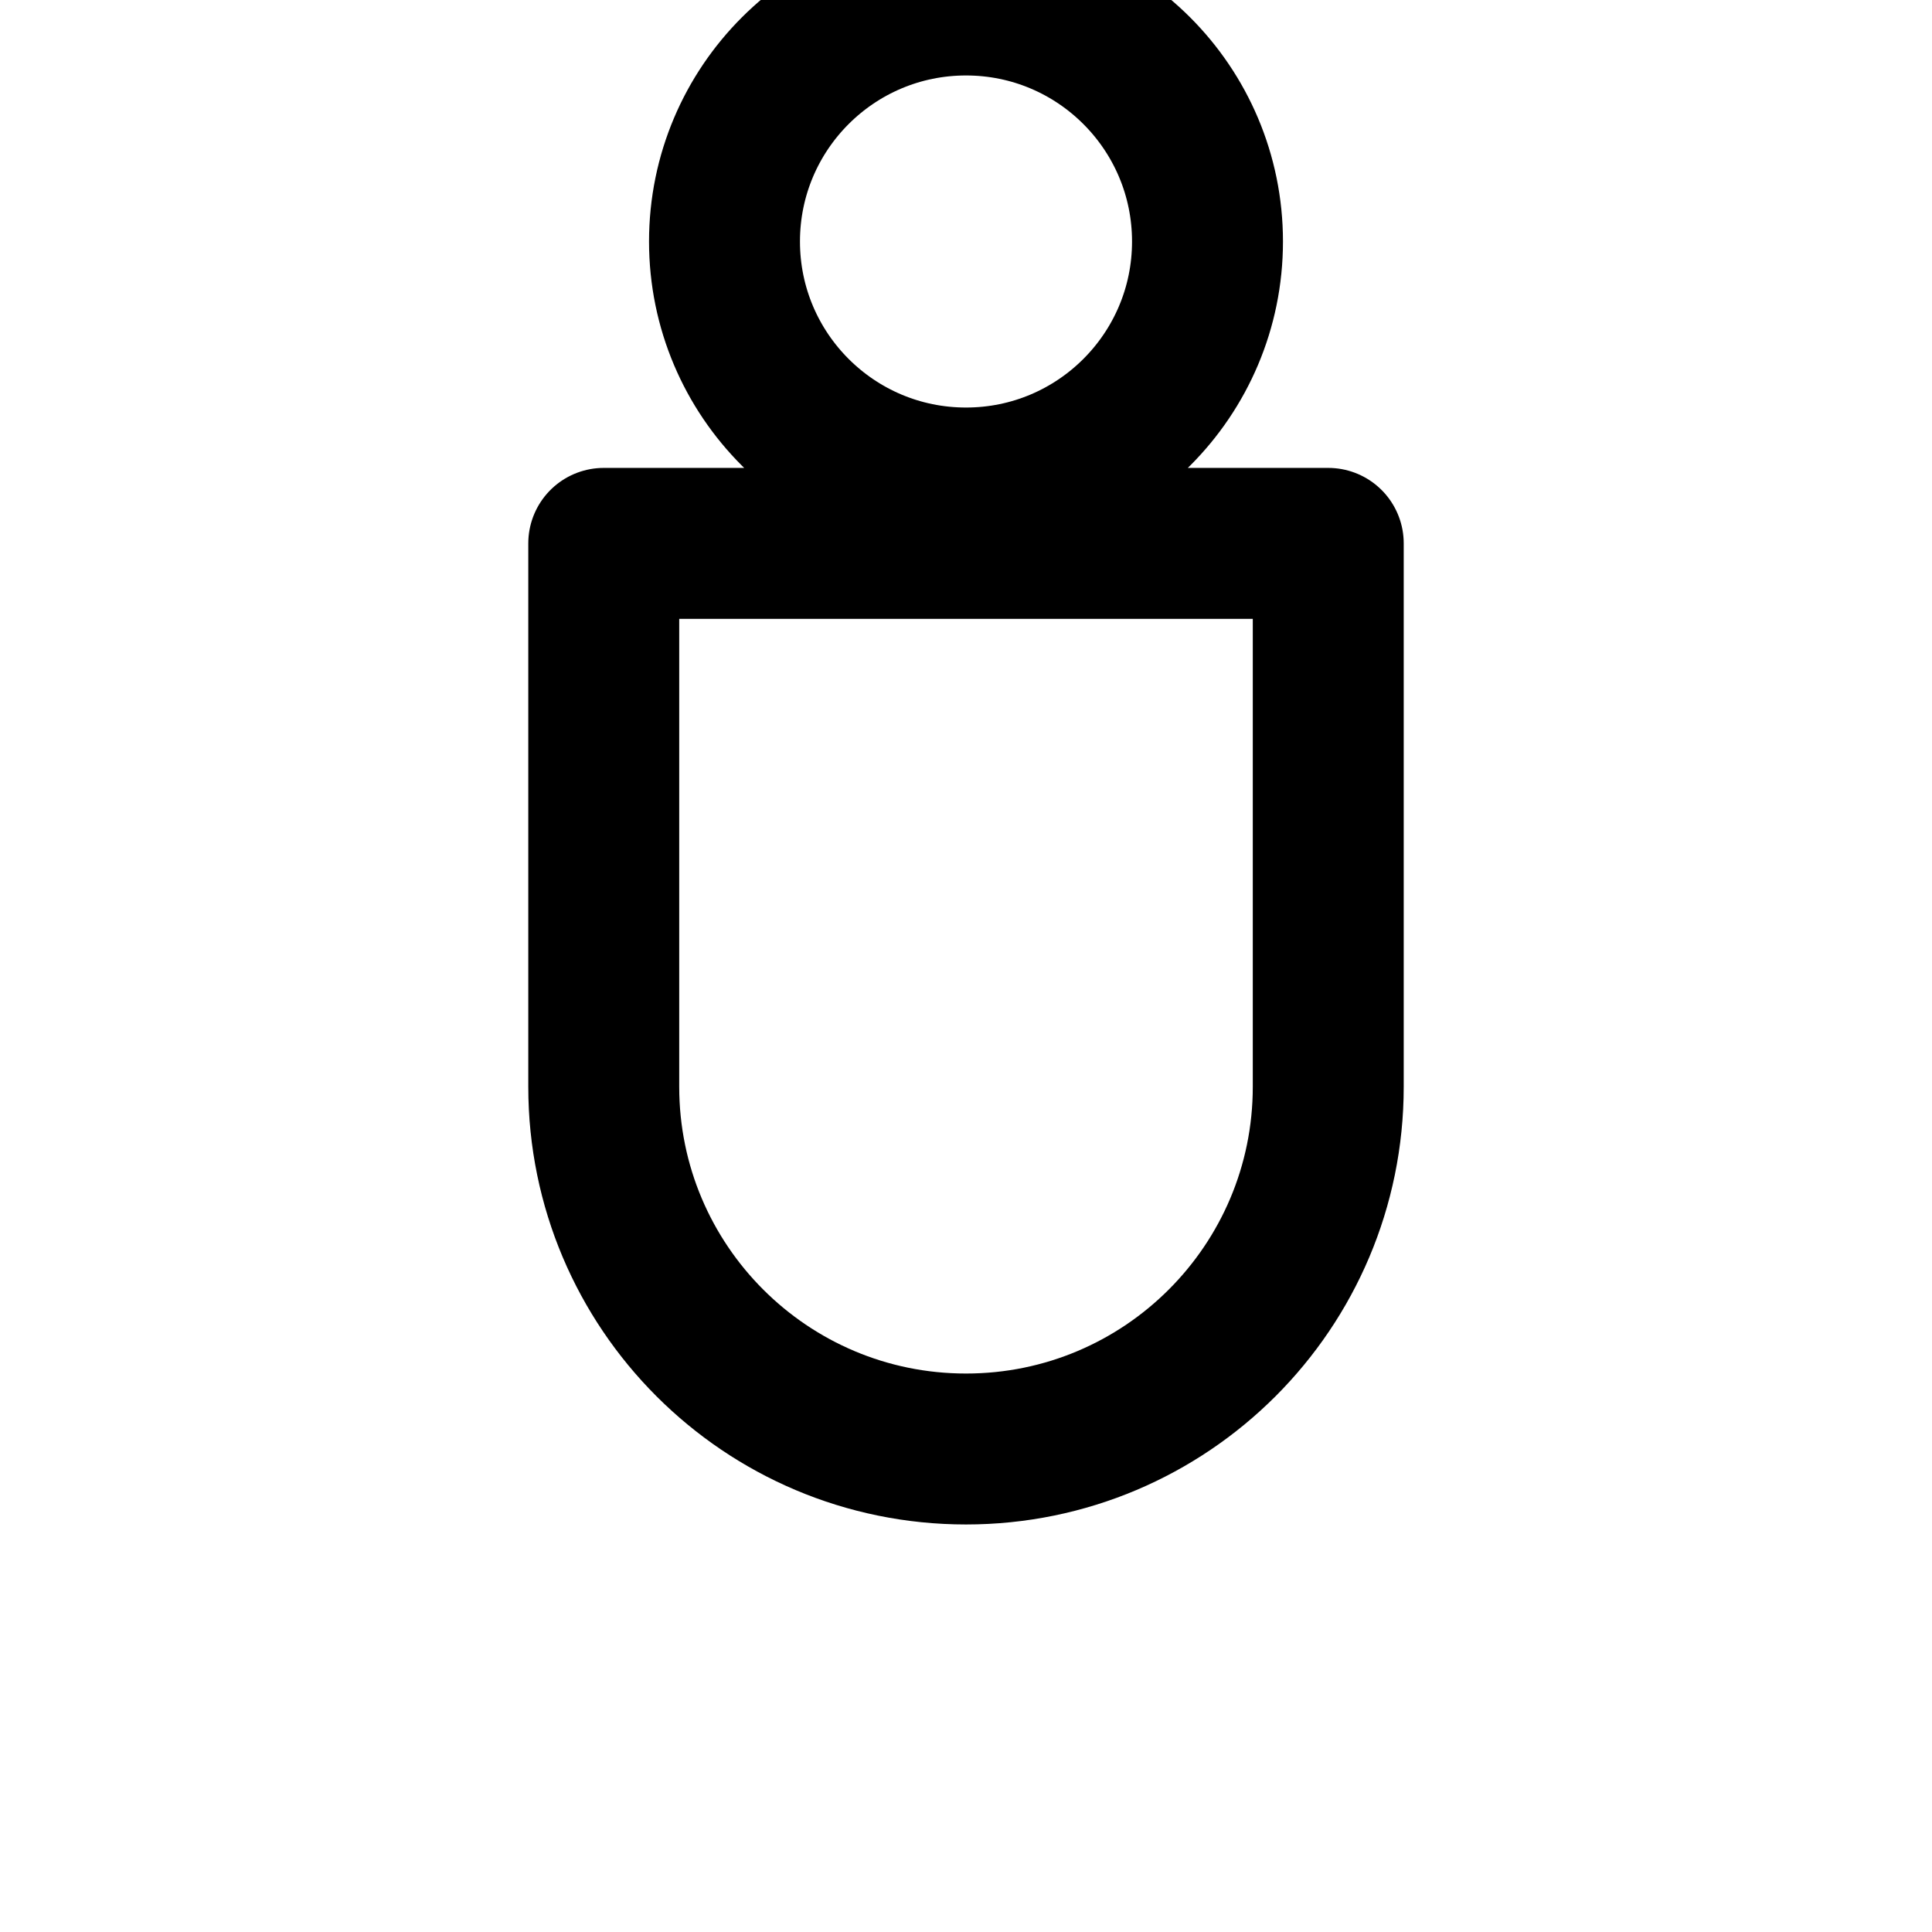
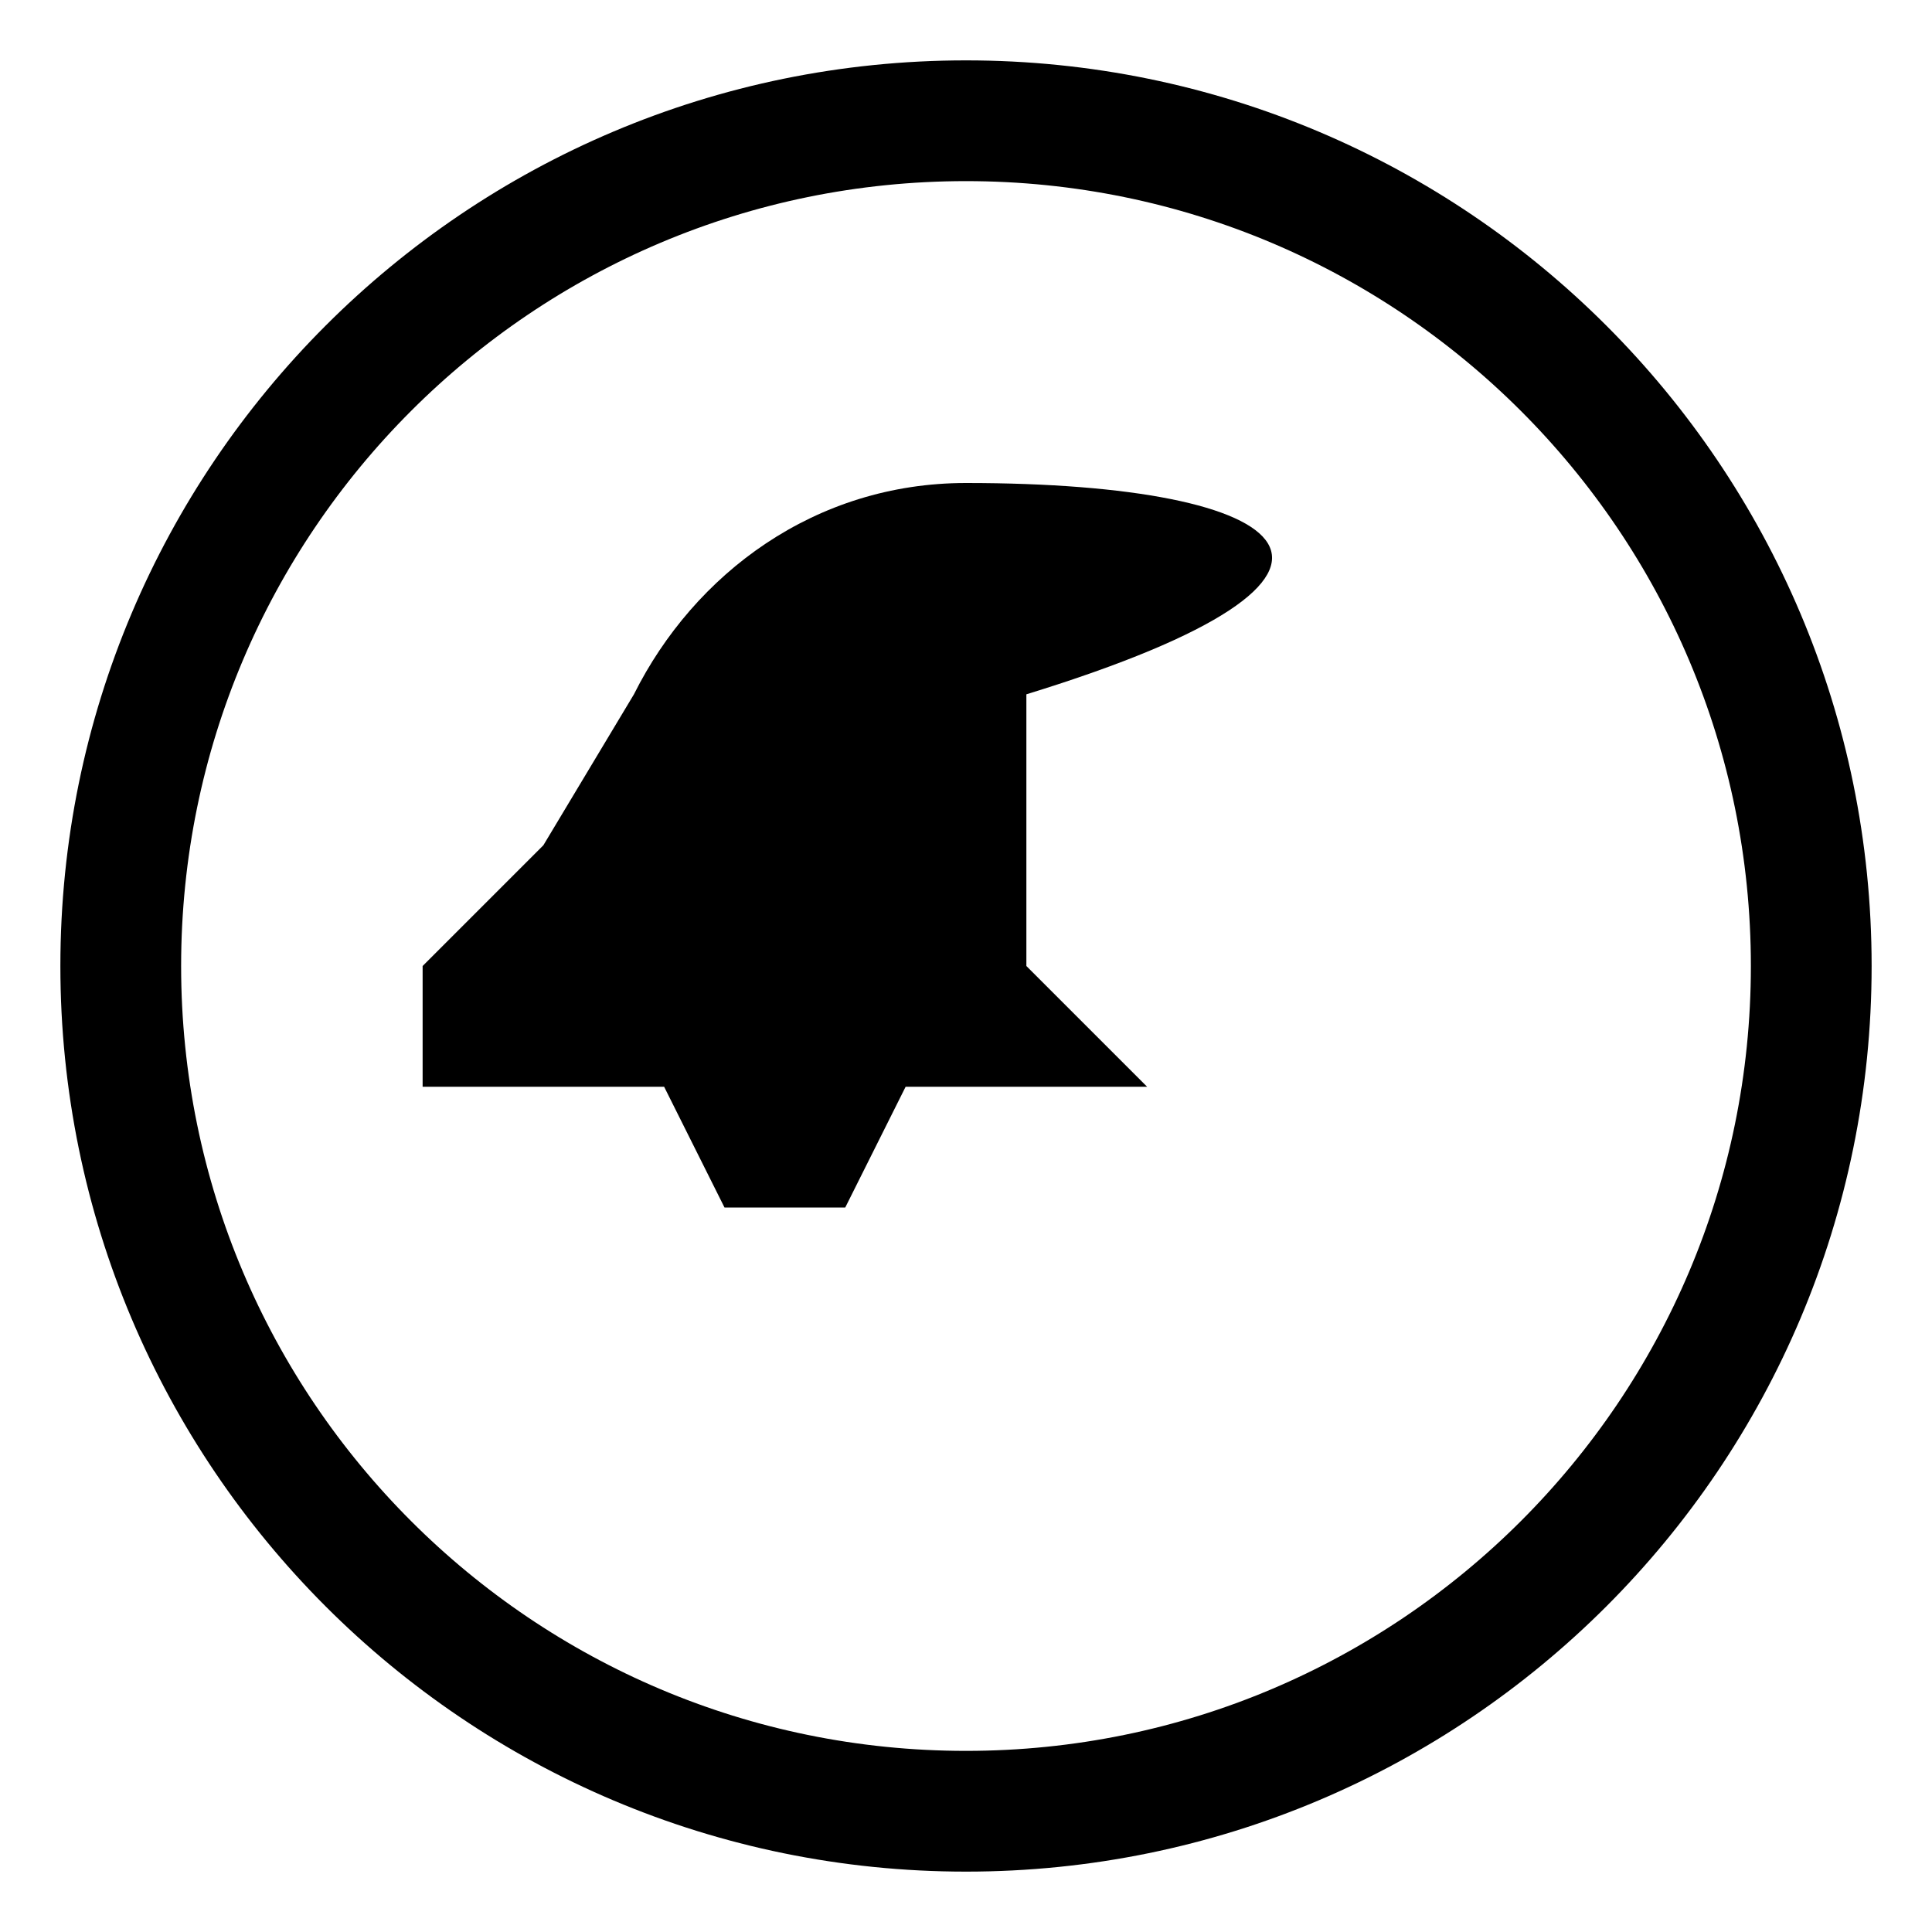
- <svg xmlns="http://www.w3.org/2000/svg" viewBox="0 0 32 32" fill="none" stroke="currentColor" stroke-width="2.5" stroke-linecap="round" stroke-linejoin="round">
-   <path d="M16 8a4 4 0 1 0 0-8 4 4 0 0 0 0 8Zm0 16c3.314 0 6-2.686 6-6V9H10v9c0 3.314 2.686 6 6 6Z" />
+ <svg xmlns="http://www.w3.org/2000/svg" viewBox="0 0 32 32">
+   <circle cx="16" cy="16" r="14" fill="none" stroke="currentColor" stroke-width="2" />
+   <path d="M16 8c-2.5 0-4.5 1.5-5.5 3.5L9 14l-2 2v2h4l1 2h2l1-2h4l-2-2V11.5C23.5 9.5 21.5 8 16 8z" fill="currentColor" />
</svg>
